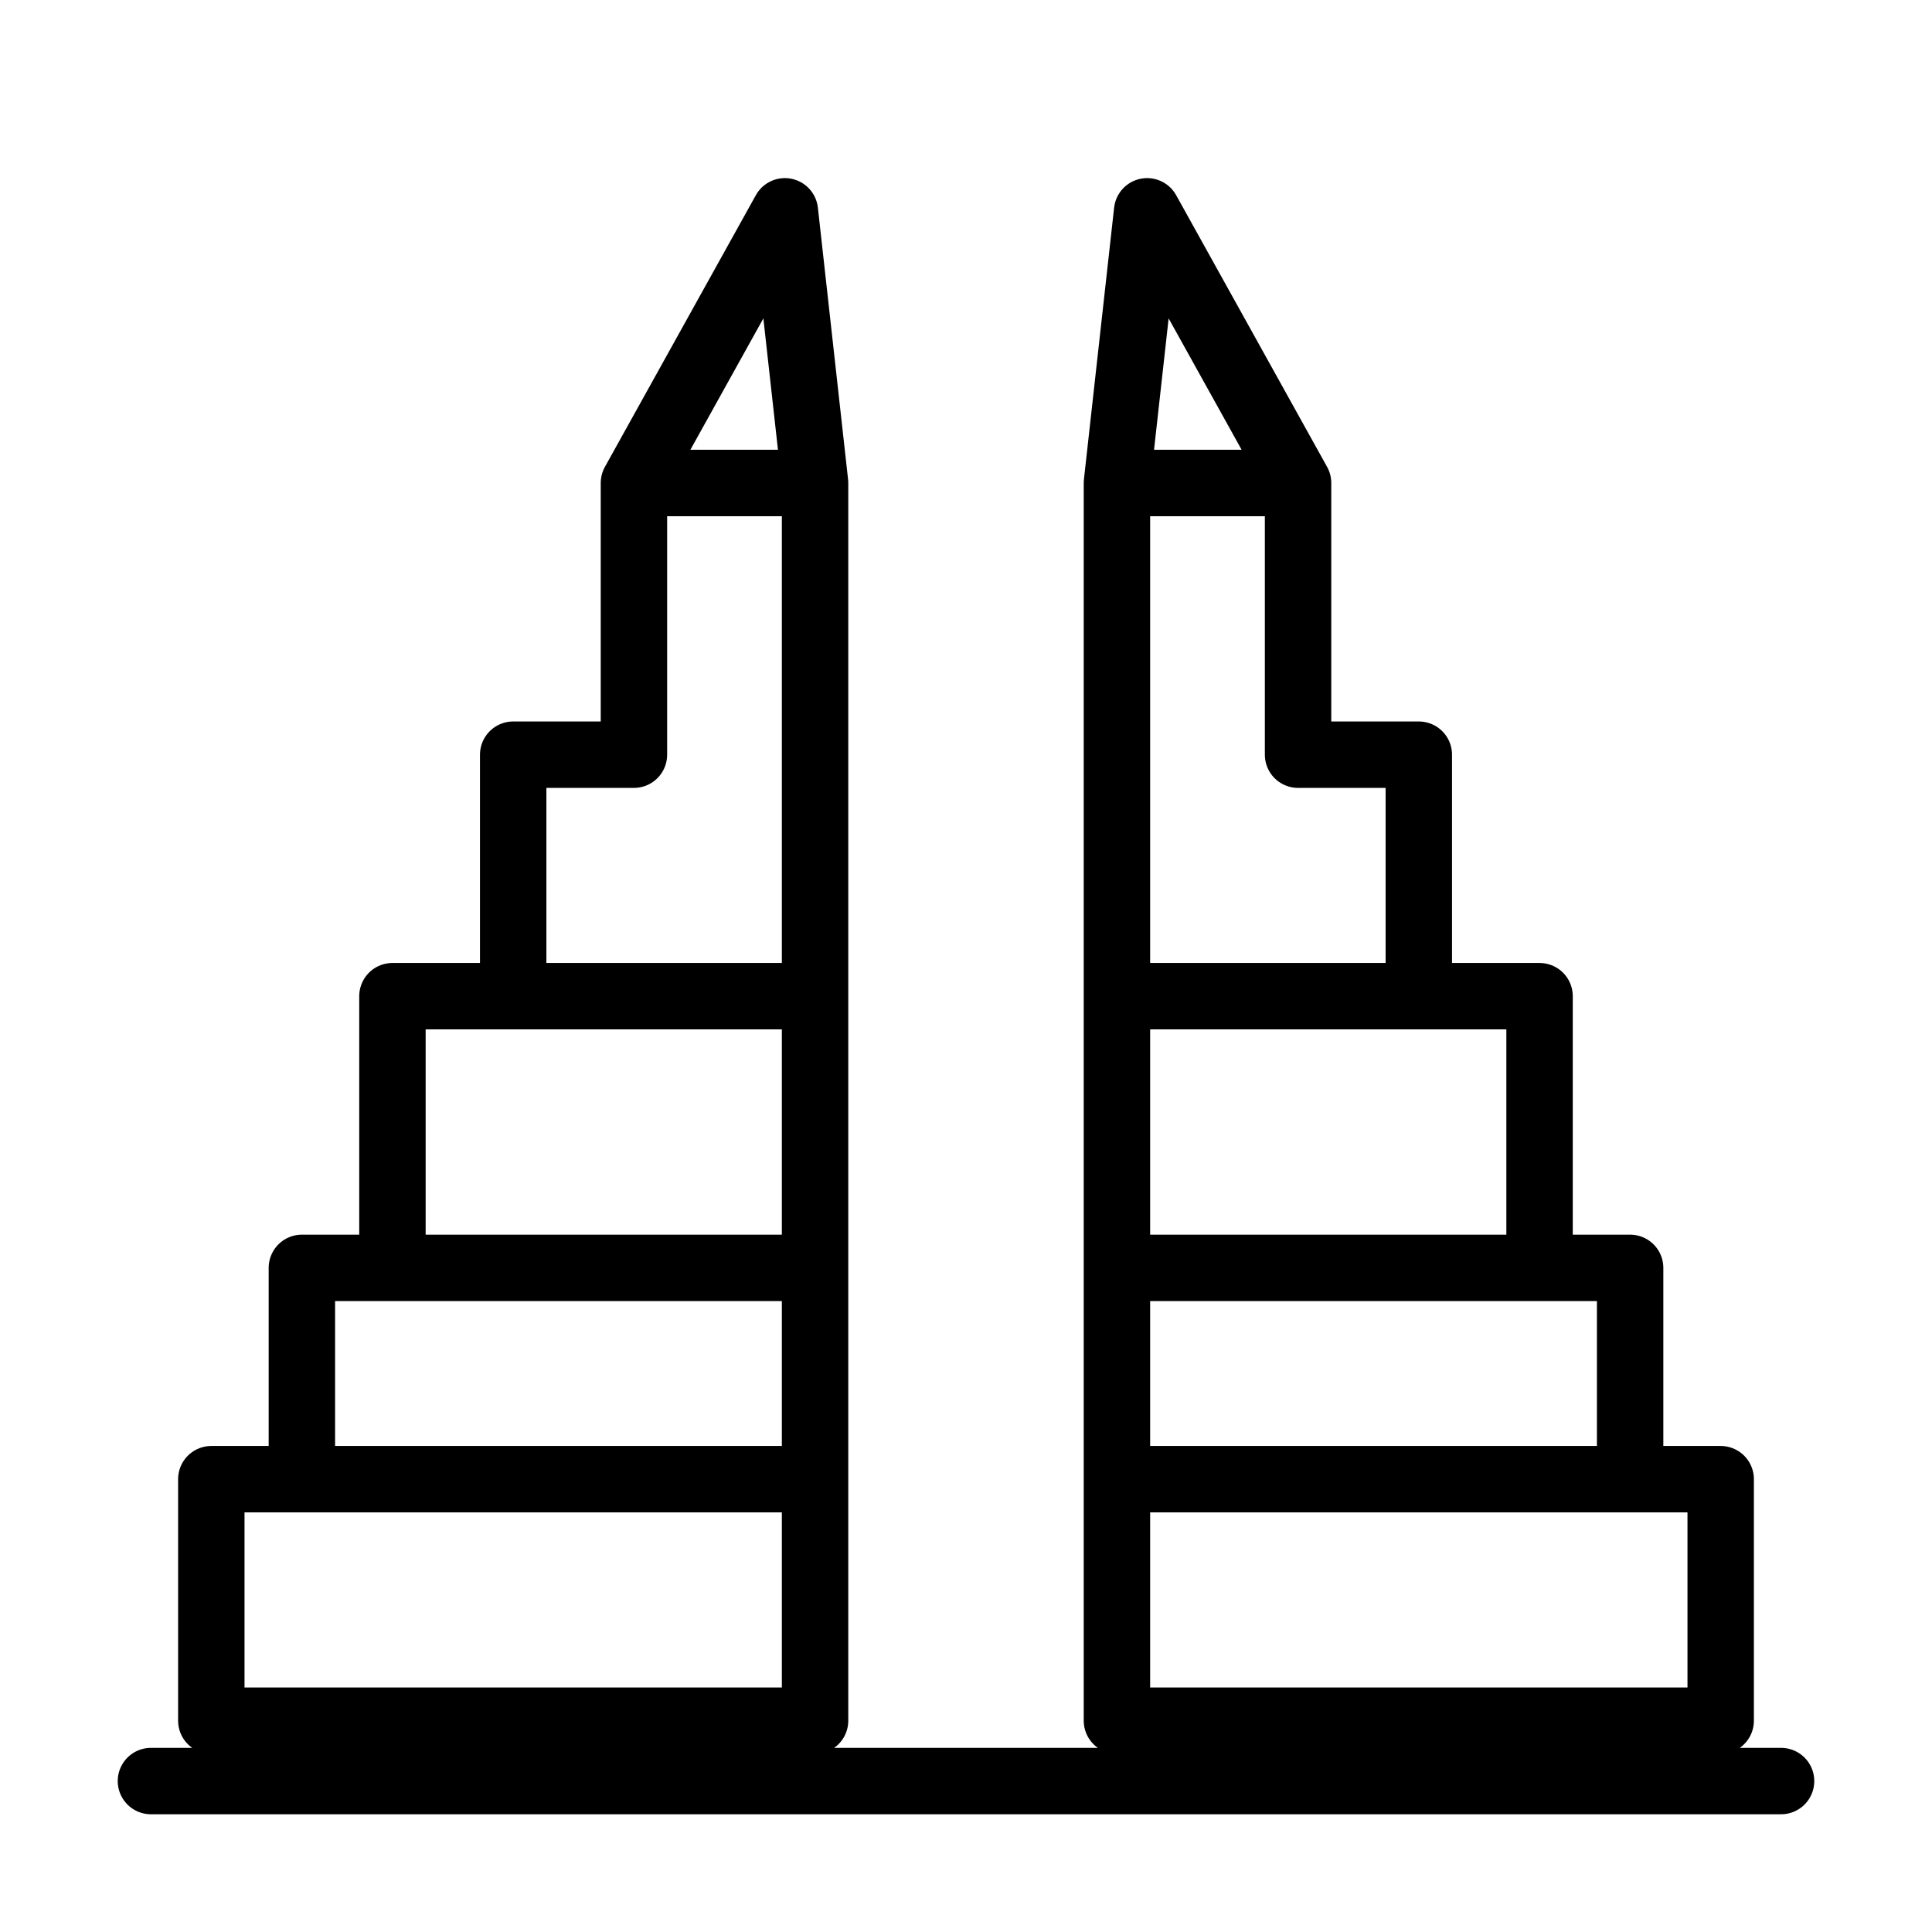
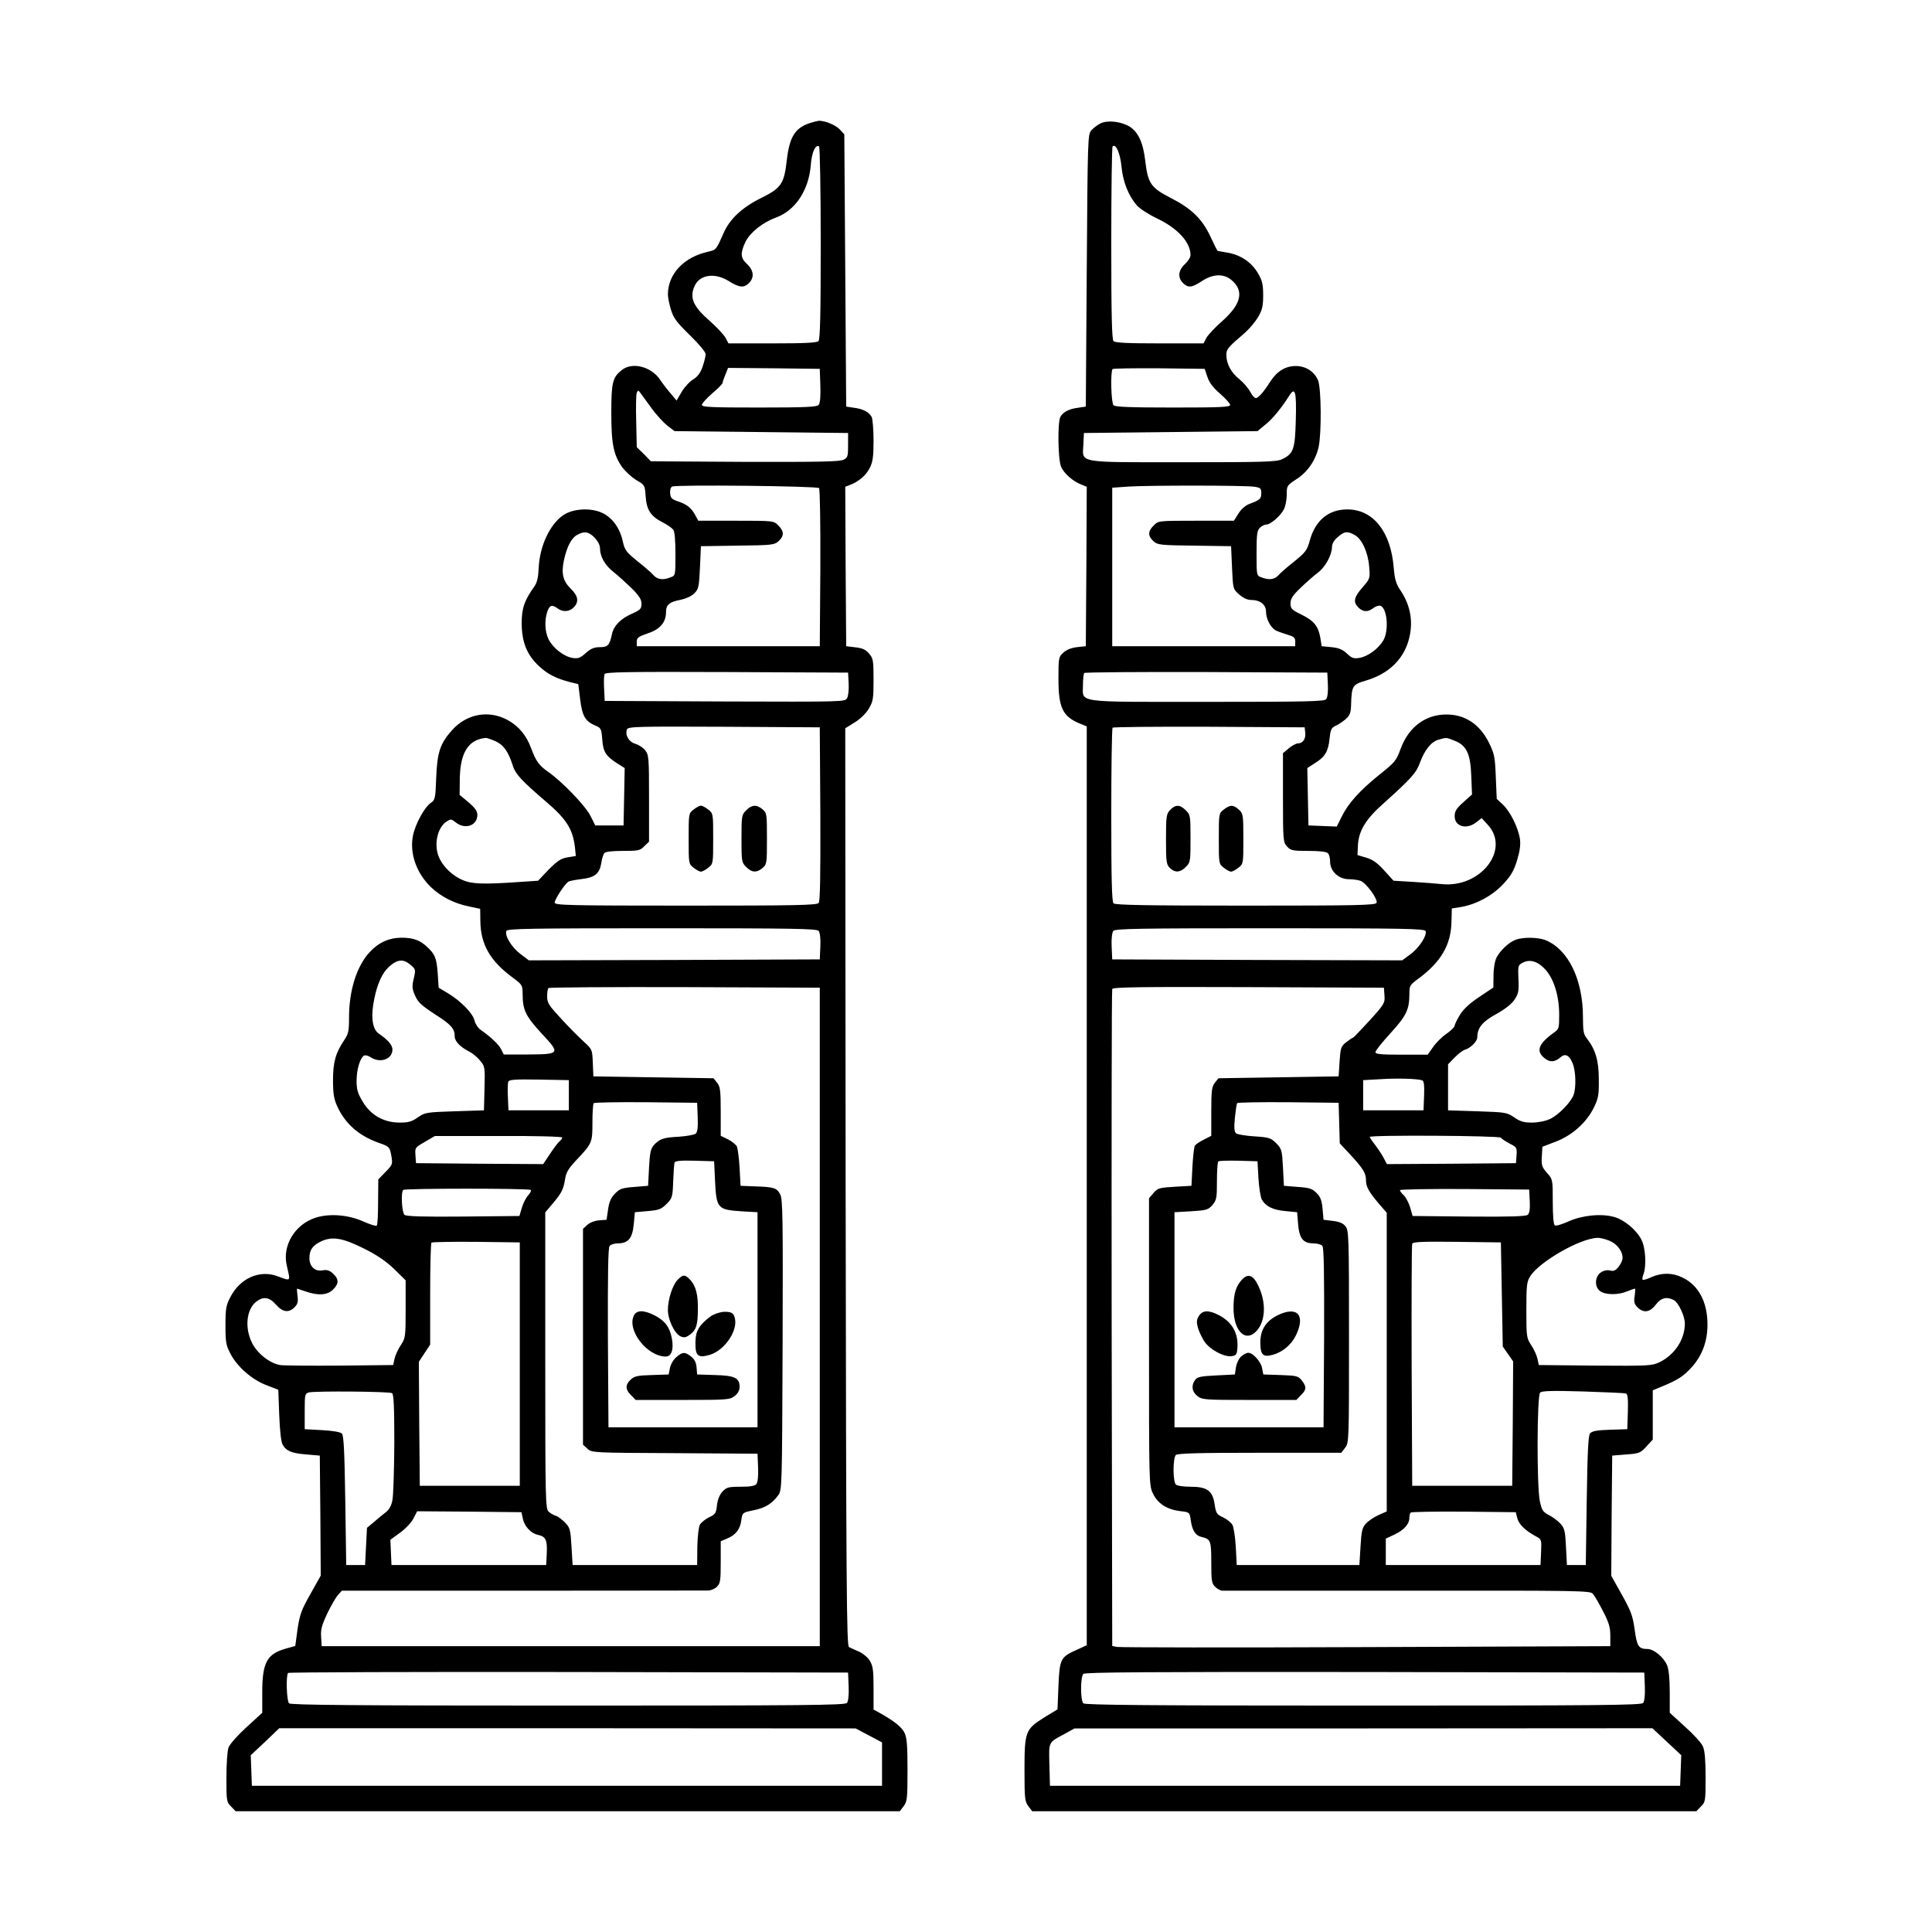
<svg xmlns="http://www.w3.org/2000/svg" width="64" height="64" viewBox="0 0 64 64">
-   <g fill="none" stroke="#000" stroke-width="2.2" stroke-linecap="round" stroke-linejoin="round">
-     <path d="M7 57V49H10V42H13V33H17V25H21V16H27V57ZM37 57V16H43V25H47V33H51V42H54V49H57V57ZM21 16L26 7L27 16M37 16L38 7L43 16M10 49H27M13 42H27M17 33H27M37 49H54M37 42H51M37 33H47M5 59H59" fill="none" />
+   <g transform="scale(0.0625)">
+     <g transform="translate(0,1024) scale(0.1,-0.1)" fill="#000" stroke="none">
+       <path d="M4287 9586 c-75 -27 -103 -74 -117 -197 -14 -123 -30 -146 -133 -197 -105 -52 -170 -113 -203 -190 -38 -86 -38 -86 -80 -96 -129 -28 -214 -118 -214 -227 0 -14 7 -50 16 -80 14 -45 29 -66 100 -135 48 -47 84 -90 84 -101 0 -11 -7 -40 -16 -66 -11 -33 -26 -53 -50 -68 -19 -11 -46 -41 -61 -66 l-27 -46 -30 36 c-17 19 -43 53 -57 74 -47 70 -147 96 -203 52 -49 -39 -56 -65 -56 -227 0 -167 12 -224 59 -290 17 -22 50 -52 74 -67 44 -25 45 -27 49 -85 5 -73 27 -106 89 -138 24 -12 50 -30 57 -39 8 -11 12 -55 12 -130 0 -113 0 -114 -26 -123 -40 -16 -69 -12 -90 11 -10 12 -49 46 -86 75 -59 48 -67 59 -77 104 -15 70 -54 125 -108 151 -60 29 -155 24 -207 -11 -72 -49 -126 -165 -131 -282 -2 -47 -8 -75 -22 -95 -54 -76 -68 -116 -68 -198 1 -100 28 -166 92 -226 47 -43 88 -64 163 -84 l45 -11 10 -81 c11 -89 27 -116 81 -139 29 -12 32 -17 36 -73 5 -66 18 -88 81 -128 l38 -24 -3 -152 -3 -152 -75 0 -75 0 -25 50 c-25 52 -153 185 -226 235 -47 33 -63 55 -88 122 -26 71 -67 120 -126 152 -100 54 -216 33 -294 -54 -63 -70 -79 -118 -84 -252 -4 -110 -6 -118 -28 -133 -33 -22 -82 -110 -95 -173 -19 -93 17 -198 94 -273 53 -51 123 -87 201 -103 l61 -13 1 -64 c1 -123 51 -212 171 -300 51 -38 53 -41 53 -87 0 -85 16 -118 101 -210 100 -107 99 -110 -76 -111 l-125 0 -14 28 c-14 27 -56 66 -109 103 -14 10 -28 32 -32 49 -8 37 -72 103 -140 144 l-50 30 -5 75 c-6 81 -13 101 -57 142 -37 35 -73 48 -136 48 -67 -1 -122 -26 -170 -79 -67 -74 -107 -202 -107 -342 0 -73 -3 -89 -25 -121 -46 -68 -60 -117 -60 -213 0 -72 5 -100 22 -138 43 -93 113 -155 217 -193 60 -21 61 -22 70 -69 8 -45 7 -48 -30 -86 l-39 -40 -1 -119 c0 -66 -3 -123 -7 -126 -4 -4 -35 6 -69 21 -82 37 -183 45 -258 20 -108 -36 -175 -148 -150 -253 20 -87 24 -83 -50 -56 -94 35 -198 -11 -249 -111 -23 -43 -26 -62 -26 -150 0 -89 3 -106 27 -151 36 -69 114 -137 191 -166 l62 -24 5 -134 c3 -82 10 -144 18 -157 19 -34 49 -46 127 -52 l70 -6 3 -318 2 -318 -55 -98 c-48 -85 -56 -108 -68 -186 l-12 -89 -50 -14 c-100 -28 -125 -74 -125 -231 l0 -109 -84 -77 c-48 -44 -89 -90 -95 -108 -6 -16 -11 -88 -11 -159 0 -124 1 -130 25 -153 l24 -25 1760 0 1760 0 20 26 c19 25 21 40 21 191 0 131 -3 172 -16 199 -15 31 -56 63 -133 106 l-31 17 0 113 c0 95 -3 118 -20 146 -11 18 -37 39 -57 48 -21 9 -45 20 -53 24 -13 6 -15 289 -18 2439 l-2 2431 50 31 c31 19 60 48 75 73 23 39 25 54 25 154 0 102 -2 113 -24 138 -17 21 -35 29 -72 33 l-49 6 -3 423 -2 422 26 10 c46 18 84 50 104 90 16 32 20 59 20 145 0 59 -5 115 -10 125 -14 26 -46 43 -95 49 l-40 6 -5 722 -5 721 -24 26 c-23 24 -77 46 -111 46 -8 -1 -32 -7 -53 -14z m63 -635 c0 -381 -3 -510 -12 -519 -9 -9 -77 -12 -245 -12 l-232 0 -15 29 c-9 16 -45 55 -81 87 -92 80 -112 126 -83 189 27 60 108 71 181 25 56 -35 80 -37 107 -10 29 29 25 67 -10 100 -36 33 -37 58 -9 118 25 50 91 103 162 129 102 37 173 144 184 275 5 70 25 114 44 102 5 -3 9 -234 9 -513z m-2 -754 c2 -57 -1 -94 -9 -103 -9 -11 -67 -14 -315 -14 -252 0 -304 2 -304 14 0 7 25 35 55 61 30 25 55 51 55 56 0 5 7 25 15 44 l14 35 243 -2 243 -3 3 -88z m-893 -123 c25 -34 62 -74 82 -90 l38 -29 460 -5 460 -5 0 -65 c0 -59 -2 -66 -25 -77 -20 -10 -134 -12 -522 -11 l-498 3 -37 38 -38 37 -3 136 c-2 74 -1 143 3 152 6 15 8 15 21 -3 8 -11 35 -48 59 -81z m886 -421 c5 -5 8 -192 7 -424 l-3 -414 -485 0 -485 0 0 24 c0 21 9 27 58 44 65 21 97 58 97 113 0 39 18 54 78 65 28 6 57 19 72 34 23 23 25 35 30 138 l5 112 195 3 c183 2 195 4 217 24 30 28 29 53 -2 83 -24 25 -25 25 -224 25 l-200 0 -15 28 c-20 38 -45 59 -91 74 -33 11 -41 18 -43 42 -2 16 2 32 10 37 17 11 768 3 779 -8z m-1190 -262 c17 -18 29 -40 29 -56 0 -44 26 -91 71 -126 24 -19 67 -58 96 -86 41 -41 53 -60 53 -83 0 -27 -6 -33 -53 -54 -57 -25 -94 -63 -103 -105 -13 -61 -22 -71 -63 -71 -31 0 -49 -7 -76 -31 -30 -27 -41 -31 -72 -26 -45 8 -102 52 -125 98 -20 39 -23 101 -7 148 12 34 25 38 55 16 27 -20 61 -18 84 5 30 30 25 61 -15 100 -41 40 -51 80 -36 151 16 72 39 117 70 134 39 21 59 18 92 -14z m1347 -773 c2 -32 -2 -67 -8 -78 -11 -20 -16 -20 -648 -18 l-637 3 -3 64 c-2 35 -1 70 2 78 5 11 113 13 648 11 l643 -3 3 -57z m-150 -692 c1 -330 -1 -463 -9 -472 -9 -12 -131 -14 -705 -14 -624 0 -694 2 -694 16 0 17 53 99 73 111 6 4 38 10 71 14 69 8 94 29 103 85 3 21 10 45 16 52 6 8 39 12 99 12 81 0 91 2 113 25 l25 24 0 229 c0 216 -1 231 -21 256 -11 14 -35 29 -52 34 -34 9 -55 46 -44 76 6 15 53 16 514 14 l508 -3 3 -459z m-1721 385 c43 -20 67 -54 92 -132 14 -43 47 -78 175 -188 107 -91 141 -144 153 -239 l5 -49 -43 -7 c-36 -6 -54 -18 -101 -65 l-56 -59 -104 -7 c-189 -13 -249 -11 -299 12 -61 27 -114 84 -129 138 -18 64 3 142 46 170 23 15 26 15 51 -5 49 -38 113 -16 113 41 0 20 -12 37 -47 67 l-47 39 1 84 c2 140 45 209 138 218 6 0 29 -8 52 -18z m1712 -1005 c7 -9 11 -41 9 -83 l-3 -68 -771 -3 -771 -2 -45 34 c-47 36 -84 97 -74 122 5 12 123 14 824 14 693 0 821 -2 831 -14z m-2163 -180 c27 -23 28 -25 17 -72 -10 -42 -9 -55 7 -91 15 -35 35 -53 104 -98 88 -56 106 -77 106 -118 0 -26 29 -56 76 -80 18 -9 44 -30 58 -48 26 -30 27 -34 24 -148 l-3 -116 -155 -5 c-149 -5 -157 -6 -195 -32 -32 -23 -51 -28 -96 -28 -84 0 -154 39 -196 110 -27 45 -33 64 -33 112 0 59 18 119 39 133 7 4 23 0 36 -9 50 -33 115 -10 115 41 0 24 -24 52 -73 85 -34 24 -43 91 -23 185 16 80 43 138 78 169 44 40 76 43 114 10z m2169 -1866 l0 -1745 -1320 0 -1320 0 -3 49 c-3 39 4 63 33 125 20 42 46 86 57 98 l20 22 957 0 c526 0 968 1 984 1 15 0 36 9 47 20 18 18 20 33 20 131 l0 110 33 14 c46 19 70 49 76 97 6 41 6 41 64 53 61 12 98 34 131 79 21 27 21 38 24 797 2 677 1 773 -13 799 -18 34 -33 39 -135 42 l-75 3 -5 95 c-3 52 -10 103 -14 113 -5 10 -26 27 -47 38 l-39 19 0 129 c0 112 -3 132 -19 152 l-19 24 -319 5 -318 5 -3 72 c-3 71 -3 71 -50 114 -26 24 -80 78 -119 121 -64 69 -73 83 -73 116 0 21 3 42 7 45 3 4 329 6 722 5 l716 -3 0 -1745z m-1330 1175 l0 -80 -160 0 -160 0 -3 69 c-2 38 -1 75 2 83 5 11 37 13 163 11 l158 -3 0 -80z m683 -116 c2 -56 -1 -79 -11 -88 -8 -6 -49 -13 -90 -16 -81 -4 -101 -11 -132 -45 -16 -18 -21 -41 -25 -119 l-5 -96 -73 -6 c-63 -5 -77 -9 -102 -35 -22 -22 -31 -43 -37 -84 l-8 -55 -40 -3 c-23 -2 -49 -12 -62 -24 l-23 -21 0 -572 0 -572 23 -21 c23 -22 28 -22 463 -24 l439 -3 3 -73 c2 -46 -2 -79 -9 -88 -8 -10 -34 -14 -83 -14 -65 0 -75 -3 -96 -25 -16 -17 -26 -42 -30 -73 -4 -42 -9 -49 -42 -64 -20 -10 -42 -28 -49 -40 -6 -12 -12 -65 -13 -117 l-1 -96 -330 0 -330 0 -6 98 c-5 90 -8 100 -34 127 -16 16 -38 33 -49 36 -12 4 -29 13 -38 22 -17 14 -18 65 -18 800 l0 786 38 45 c49 58 58 76 67 131 5 35 18 56 54 95 90 95 91 97 91 205 0 53 3 100 7 103 4 4 128 6 277 5 l271 -3 3 -76z m-718 -108 c0 -5 -7 -14 -15 -21 -8 -6 -30 -36 -50 -66 l-36 -54 -337 2 -337 3 -3 41 c-3 41 -2 42 50 72 l53 31 338 0 c187 1 337 -3 337 -8z m810 -233 c7 -142 14 -150 138 -158 l87 -5 0 -570 0 -570 -395 0 -395 0 -3 474 c-1 341 1 478 9 487 6 8 26 14 44 14 55 0 77 27 84 101 l6 64 68 6 c60 5 72 10 100 38 30 30 32 36 35 119 2 48 5 93 7 100 4 9 31 12 107 10 l103 -3 5 -107z m-977 -45 c4 -3 -2 -16 -14 -29 -11 -12 -26 -41 -33 -65 l-13 -44 -298 -3 c-211 -2 -302 1 -311 9 -14 12 -20 119 -7 132 8 9 668 9 676 0z m-883 -311 c66 -33 114 -65 158 -107 l62 -61 0 -152 c0 -148 -1 -154 -26 -192 -15 -22 -29 -54 -33 -72 l-7 -33 -284 -3 c-157 -1 -299 0 -316 3 -55 10 -120 61 -148 117 -40 80 -30 177 21 218 38 30 70 26 106 -15 35 -40 67 -45 98 -14 17 17 20 29 16 60 -3 22 -4 39 -2 39 1 0 22 -7 45 -15 65 -23 116 -20 145 10 32 31 32 55 0 85 -19 17 -31 21 -55 17 -39 -8 -70 20 -70 64 0 45 17 68 63 90 59 27 113 18 227 -39z m825 -612 l0 -645 -265 0 -265 0 -3 329 -2 328 30 46 30 45 0 267 c0 147 3 270 7 274 4 3 110 5 237 4 l231 -3 0 -645z m-677 -154 c9 -5 12 -77 12 -264 -1 -141 -5 -277 -10 -302 -5 -30 -17 -51 -35 -65 -14 -11 -43 -34 -63 -52 l-37 -31 -5 -99 -5 -98 -50 0 -50 0 -5 342 c-4 261 -8 345 -18 355 -8 8 -49 15 -105 18 l-92 5 0 95 c0 90 1 94 23 100 35 8 427 5 440 -4z m693 -664 c8 -42 43 -79 80 -87 42 -9 50 -27 47 -97 l-3 -63 -410 0 -410 0 -3 67 -3 67 51 37 c28 20 60 54 71 75 l20 39 276 -2 277 -3 7 -33z m1727 -890 c2 -46 -2 -79 -9 -88 -10 -12 -229 -14 -1478 -14 -1128 0 -1470 3 -1479 12 -13 13 -17 149 -5 161 3 4 673 6 1487 5 l1481 -3 3 -73z m107 -260 l70 -37 0 -115 0 -115 -1670 0 -1670 0 -3 81 -3 81 76 71 75 72 1528 0 1527 -1 70 -37z M3676 5949 c-26 -20 -26 -22 -26 -154 0 -132 0 -134 26 -154 15 -12 32 -21 39 -21 7 0 24 9 39 21 26 20 26 22 26 154 0 132 0 134 -26 154 -15 12 -32 21 -39 21 -7 0 -24 -9 -39 -21z M3955 5945 c-24 -23 -25 -30 -25 -150 0 -120 1 -127 25 -150 29 -30 55 -32 86 -6 23 19 24 24 24 156 0 132 -1 137 -24 156 -31 26 -57 24 -86 -6z M3591 3456 c-27 -28 -51 -104 -51 -159 0 -52 35 -125 67 -140 19 -8 28 -7 51 10 32 24 40 48 41 133 1 78 -11 125 -41 157 -27 29 -39 29 -67 -1z M3359 3266 c-36 -78 71 -215 169 -216 31 0 44 37 33 96 -11 60 -37 94 -91 122 -59 30 -97 29 -111 -2z M3778 3270 c-20 -11 -49 -36 -64 -55 -21 -28 -27 -47 -28 -91 -1 -71 13 -83 76 -65 82 25 154 135 131 201 -6 19 -16 26 -43 27 -20 2 -51 -6 -72 -17z M3585 3047 c-15 -12 -30 -38 -34 -57 l-7 -35 -89 -3 c-75 -2 -93 -6 -112 -24 -30 -28 -29 -53 2 -83 l24 -25 249 0 c237 0 251 1 276 21 17 13 26 30 26 48 0 48 -25 60 -130 63 l-95 3 -3 37 c-2 26 -11 44 -29 58 -33 26 -46 25 -78 -3z M5835 9587 c-16 -8 -39 -24 -50 -37 -20 -22 -20 -40 -25 -744 l-5 -721 -40 -6 c-49 -6 -81 -23 -95 -49 -15 -29 -13 -224 4 -264 15 -35 63 -78 109 -95 l27 -11 -2 -422 -3 -423 -47 -5 c-31 -4 -56 -14 -73 -30 -24 -22 -25 -28 -25 -137 0 -154 22 -200 113 -238 l37 -15 0 -2435 0 -2435 -52 -24 c-87 -38 -92 -49 -98 -192 l-5 -124 -69 -42 c-101 -63 -106 -75 -106 -279 0 -153 2 -168 21 -193 l20 -26 1760 0 1760 0 24 25 c24 23 25 29 25 155 0 88 -4 141 -14 163 -7 18 -50 65 -95 105 l-81 74 0 109 c0 70 -5 121 -14 142 -17 43 -71 87 -104 87 -47 0 -56 14 -68 103 -10 73 -19 97 -68 185 l-56 100 2 319 3 318 74 6 c69 5 76 8 107 42 l34 37 0 130 0 131 48 20 c87 36 114 54 158 102 56 62 84 138 84 226 0 120 -47 209 -133 250 -53 26 -109 26 -164 2 -23 -11 -44 -17 -47 -14 -2 3 -1 16 5 30 16 43 11 140 -11 182 -26 52 -91 106 -145 121 -68 19 -169 9 -242 -24 -34 -15 -66 -25 -72 -21 -7 4 -11 51 -11 125 0 119 0 119 -31 154 -27 31 -30 41 -27 87 l3 51 68 26 c87 32 165 101 204 180 25 51 28 68 27 152 0 100 -18 158 -64 217 -17 21 -20 40 -20 112 0 198 -77 357 -196 407 -40 17 -121 18 -161 3 -35 -13 -80 -55 -101 -94 -9 -18 -16 -56 -16 -95 l-1 -64 -73 -49 c-49 -32 -83 -63 -103 -94 -16 -26 -29 -53 -29 -59 0 -7 -19 -26 -43 -43 -24 -16 -56 -48 -71 -70 l-29 -41 -138 0 c-110 0 -139 3 -139 13 0 8 36 53 80 101 84 92 100 125 100 208 0 44 3 48 48 81 120 89 172 179 175 299 l2 73 50 8 c81 14 167 61 224 123 40 43 56 71 72 125 15 49 19 82 15 112 -9 60 -51 145 -90 182 l-33 31 -5 116 c-4 105 -7 122 -36 181 -49 99 -128 151 -228 150 -110 -1 -198 -67 -240 -181 -24 -65 -29 -71 -114 -139 -102 -82 -164 -151 -197 -218 l-28 -56 -75 3 -75 3 -3 152 -3 152 40 26 c54 33 71 62 78 130 5 49 10 58 32 68 14 6 38 22 54 36 22 20 27 34 28 75 3 101 7 108 79 129 116 34 195 108 225 210 28 95 13 188 -45 272 -21 32 -28 56 -33 117 -16 191 -109 308 -246 308 -99 0 -169 -58 -198 -162 -15 -55 -23 -65 -82 -113 -37 -29 -75 -62 -85 -74 -21 -23 -50 -27 -90 -11 -26 9 -26 10 -26 128 0 102 3 121 18 135 10 10 26 17 35 17 21 0 75 46 92 81 8 15 15 50 15 77 0 48 1 49 51 82 60 38 103 102 118 171 16 74 14 312 -3 353 -20 47 -65 76 -118 76 -55 0 -99 -27 -135 -82 -35 -56 -64 -88 -77 -88 -7 0 -20 15 -30 34 -10 19 -36 49 -58 67 -43 34 -68 81 -68 128 0 30 7 39 98 117 24 21 55 58 70 83 22 38 27 58 27 116 0 58 -5 78 -27 116 -34 58 -89 96 -157 109 -30 5 -55 10 -57 10 -2 0 -19 34 -38 75 -44 95 -101 150 -213 207 -103 53 -119 76 -133 196 -11 96 -37 152 -83 181 -45 27 -113 35 -152 18z m109 -228 c7 -80 36 -154 80 -206 15 -18 63 -49 109 -71 109 -52 177 -126 177 -194 0 -11 -13 -33 -30 -48 -35 -33 -39 -71 -10 -100 27 -27 47 -25 100 10 59 39 116 41 158 5 67 -57 51 -127 -49 -216 -39 -34 -77 -75 -85 -90 l-15 -29 -232 0 c-168 0 -236 3 -245 12 -9 9 -12 138 -12 518 0 279 3 510 7 514 17 17 40 -36 47 -105z m456 -1118 c10 -30 31 -57 68 -89 28 -24 52 -51 52 -58 0 -12 -52 -14 -303 -14 -222 0 -306 3 -315 12 -13 13 -17 179 -5 192 4 3 115 5 247 4 l241 -3 15 -44z m468 -227 c-4 -155 -12 -179 -73 -208 -29 -14 -96 -16 -522 -16 -570 0 -536 -6 -531 93 l3 62 460 5 460 5 40 33 c39 30 89 92 129 156 31 48 38 19 34 -130z m-218 -354 c31 -5 35 -9 35 -34 0 -30 -7 -36 -63 -57 -20 -7 -44 -28 -58 -51 l-24 -38 -201 0 c-199 0 -200 0 -224 -25 -31 -30 -32 -55 -2 -83 22 -20 34 -22 217 -24 l195 -3 5 -113 c5 -113 5 -114 38 -143 22 -19 43 -29 65 -29 46 0 77 -25 77 -61 0 -38 24 -85 51 -100 12 -6 40 -16 63 -23 34 -10 41 -16 41 -36 l0 -25 -485 0 -485 0 0 420 0 420 85 6 c107 7 623 7 670 -1z m529 -255 c39 -20 72 -92 78 -169 5 -61 5 -63 -36 -110 -46 -53 -50 -77 -21 -106 24 -24 49 -25 76 -5 10 8 26 15 35 15 40 0 54 -130 20 -186 -27 -44 -82 -84 -126 -91 -30 -5 -41 -1 -66 23 -22 21 -43 30 -82 34 l-52 5 -7 45 c-11 62 -34 90 -101 123 -51 25 -57 31 -57 59 0 24 11 42 53 82 29 28 70 64 91 80 41 30 75 94 76 138 0 17 11 35 31 52 35 30 49 32 88 11z m-141 -793 c2 -38 -2 -69 -9 -78 -10 -12 -110 -14 -632 -14 -711 0 -657 -7 -657 90 0 31 3 60 7 63 3 4 295 6 647 5 l641 -3 3 -63z m-120 -255 c4 -33 -13 -57 -38 -57 -10 0 -32 -12 -49 -26 l-31 -26 0 -236 c0 -228 1 -236 22 -259 19 -21 30 -23 113 -23 57 0 95 -4 103 -12 7 -7 12 -27 12 -46 0 -49 45 -92 99 -92 22 0 50 -4 63 -9 29 -11 92 -97 84 -116 -5 -13 -100 -15 -694 -15 -522 0 -691 3 -700 12 -9 9 -12 127 -12 468 0 251 3 460 7 463 3 4 234 6 512 5 l506 -3 3 -28z m792 -43 c63 -25 84 -69 88 -187 l4 -98 -46 -41 c-37 -33 -46 -48 -46 -74 0 -55 63 -73 115 -32 l28 22 33 -36 c120 -131 -38 -335 -244 -314 -31 3 -102 9 -156 12 l-100 6 -49 54 c-36 40 -61 58 -95 68 l-47 14 2 45 c2 80 40 144 134 227 149 134 175 163 194 215 25 69 60 113 98 124 44 13 42 13 87 -5z m-154 -1009 c9 -23 -36 -91 -82 -124 l-42 -31 -769 2 -768 3 -3 68 c-2 42 2 74 9 83 10 12 138 14 831 14 707 0 819 -2 824 -15z m635 -204 c46 -51 73 -141 73 -240 0 -71 -1 -75 -29 -95 -81 -58 -96 -98 -48 -135 28 -23 54 -21 85 6 24 21 46 10 63 -32 17 -39 20 -131 5 -169 -15 -40 -81 -107 -125 -127 -23 -11 -64 -19 -95 -19 -44 0 -63 6 -95 28 -38 26 -46 27 -195 32 l-155 5 0 122 0 122 34 35 c19 20 44 39 55 42 31 9 66 45 66 66 0 50 27 83 100 123 47 26 81 53 97 76 21 32 24 46 21 110 -3 69 -2 74 22 86 39 21 81 8 121 -36z m-853 -138 c3 -39 -1 -46 -79 -132 -46 -50 -85 -91 -88 -91 -3 0 -19 -11 -36 -24 -28 -22 -30 -30 -35 -103 l-5 -78 -318 -5 -319 -5 -19 -24 c-16 -20 -19 -40 -19 -152 l0 -129 -39 -20 c-22 -11 -43 -25 -48 -32 -4 -7 -10 -58 -13 -113 l-5 -100 -88 -5 c-82 -5 -91 -7 -113 -33 l-24 -28 0 -761 c0 -750 0 -762 21 -804 25 -53 73 -84 142 -93 52 -6 52 -6 58 -46 7 -56 25 -84 57 -91 49 -12 52 -19 52 -135 0 -96 2 -111 20 -129 11 -11 28 -20 38 -21 9 0 452 0 983 0 908 1 967 0 981 -16 9 -10 33 -51 54 -92 31 -60 39 -85 39 -130 l0 -56 -1295 -5 c-712 -3 -1306 -2 -1320 1 l-25 5 -3 1735 c-1 954 0 1740 3 1747 3 10 153 12 722 10 l718 -3 3 -42z m200 -449 c9 -3 12 -25 10 -81 l-3 -78 -160 0 -160 0 0 80 0 80 90 5 c87 6 196 3 223 -6z m-440 -226 l3 -108 58 -62 c66 -72 81 -96 81 -133 0 -34 13 -59 66 -122 l44 -51 0 -792 0 -791 -43 -19 c-23 -10 -53 -30 -67 -45 -20 -22 -24 -38 -29 -123 l-6 -97 -325 0 -325 0 -5 95 c-3 52 -11 105 -18 118 -7 12 -29 30 -50 40 -33 15 -37 22 -44 67 -10 73 -39 95 -127 95 -39 0 -72 5 -79 12 -7 7 -12 40 -12 78 0 38 5 71 12 78 9 9 121 12 444 12 l433 0 20 26 c21 26 21 35 21 589 0 534 -1 564 -19 586 -13 16 -33 24 -67 28 l-49 6 -5 57 c-4 45 -11 64 -32 85 -23 23 -38 28 -100 32 l-73 6 -5 97 c-5 93 -7 99 -36 129 -29 28 -38 31 -115 36 -46 3 -90 10 -97 16 -10 8 -12 28 -7 81 4 39 9 74 12 79 2 4 124 6 271 5 l267 -3 3 -107z m857 -78 c4 -6 24 -19 46 -31 38 -19 40 -22 37 -62 l-3 -42 -342 -3 -342 -2 -17 32 c-9 18 -30 49 -45 69 -16 20 -29 40 -29 43 0 11 688 7 695 -4z m-1285 -215 c3 -49 11 -100 18 -113 20 -36 59 -55 125 -61 l62 -6 5 -61 c6 -77 27 -104 80 -104 21 0 43 -6 49 -14 8 -9 10 -146 9 -487 l-3 -474 -395 0 -395 0 0 570 0 570 89 5 c81 5 90 8 112 33 22 26 24 37 24 126 0 54 3 101 7 105 4 4 52 5 107 4 l101 -3 5 -90z m1438 -121 c2 -43 -1 -64 -11 -73 -11 -8 -96 -11 -312 -9 l-298 3 -13 46 c-8 25 -23 54 -34 64 -11 10 -20 22 -20 27 0 4 154 7 343 6 l342 -3 3 -61z m422 -210 c41 -17 70 -55 70 -92 0 -11 -9 -31 -21 -46 -16 -20 -26 -25 -45 -20 -15 4 -34 0 -49 -10 -33 -22 -35 -78 -3 -100 28 -20 95 -20 141 -1 20 8 39 15 42 15 3 0 2 -18 -1 -39 -5 -31 -2 -43 15 -60 32 -32 66 -27 97 14 28 37 58 44 96 24 24 -13 58 -84 58 -124 0 -84 -53 -165 -134 -205 -41 -19 -57 -20 -342 -18 l-298 3 -7 33 c-4 18 -18 50 -33 72 -25 38 -26 45 -26 186 0 129 2 150 20 179 48 77 265 202 357 204 13 1 41 -6 63 -15z m-570 -285 l5 -276 28 -40 27 -39 -2 -330 -3 -329 -265 0 -265 0 -3 635 c-1 349 0 641 3 648 3 10 56 12 237 10 l233 -3 5 -276z m658 -525 c9 -3 12 -27 10 -96 l-3 -93 -92 -3 c-69 -2 -94 -7 -105 -19 -10 -12 -14 -92 -18 -357 l-5 -341 -50 0 -50 0 -5 97 c-4 85 -8 99 -30 123 -14 15 -41 35 -61 45 -32 17 -37 25 -48 76 -16 82 -15 556 2 573 9 9 61 11 227 6 118 -4 221 -8 228 -11z m-576 -661 c8 -32 42 -65 97 -95 32 -17 32 -18 29 -85 l-3 -68 -410 0 -410 0 0 70 0 70 47 22 c50 24 78 55 78 89 0 11 3 24 7 27 4 4 130 6 282 5 l275 -3 8 -32z m676 -891 c2 -46 -2 -79 -9 -88 -10 -12 -230 -14 -1483 -14 -1132 0 -1475 3 -1484 12 -16 16 -16 140 0 156 9 9 349 11 1493 10 l1480 -3 3 -73z m116 -293 l77 -72 -3 -81 -3 -81 -1670 0 -1670 0 -3 111 c-3 124 -7 117 79 163 l54 30 1531 0 1532 1 76 -71z M6202 5947 c-20 -21 -22 -34 -22 -155 0 -119 2 -134 20 -152 27 -27 56 -25 85 5 24 23 25 30 25 150 0 120 -1 127 -25 150 -30 31 -55 32 -83 2z M6486 5949 c-26 -20 -26 -22 -26 -154 0 -132 0 -134 26 -154 15 -12 32 -21 39 -21 7 0 24 9 39 21 26 20 26 22 26 153 0 126 -1 134 -23 154 -29 27 -47 28 -81 1z M6583 3458 c-32 -34 -45 -75 -45 -149 -1 -126 66 -190 126 -119 45 55 47 152 3 240 -26 53 -53 61 -84 28z M6355 3266 c-13 -20 -14 -32 -6 -63 6 -21 22 -54 35 -74 29 -42 102 -82 143 -77 24 3 28 8 31 37 8 82 -26 144 -99 181 -52 27 -85 26 -104 -4z M6770 3268 c-61 -31 -90 -77 -90 -143 0 -66 14 -80 65 -66 53 14 100 54 124 104 52 108 6 157 -99 105z M6580 3052 c-13 -11 -25 -35 -29 -58 l-6 -39 -98 -5 c-83 -4 -101 -8 -113 -24 -21 -30 -17 -62 12 -85 25 -20 39 -21 276 -21 l249 0 24 25 c30 29 31 45 5 78 -19 24 -27 26 -113 29 l-91 3 -7 35 c-7 35 -49 80 -73 80 -8 0 -24 -8 -36 -18z" />
+     </g>
  </g>
</svg>
